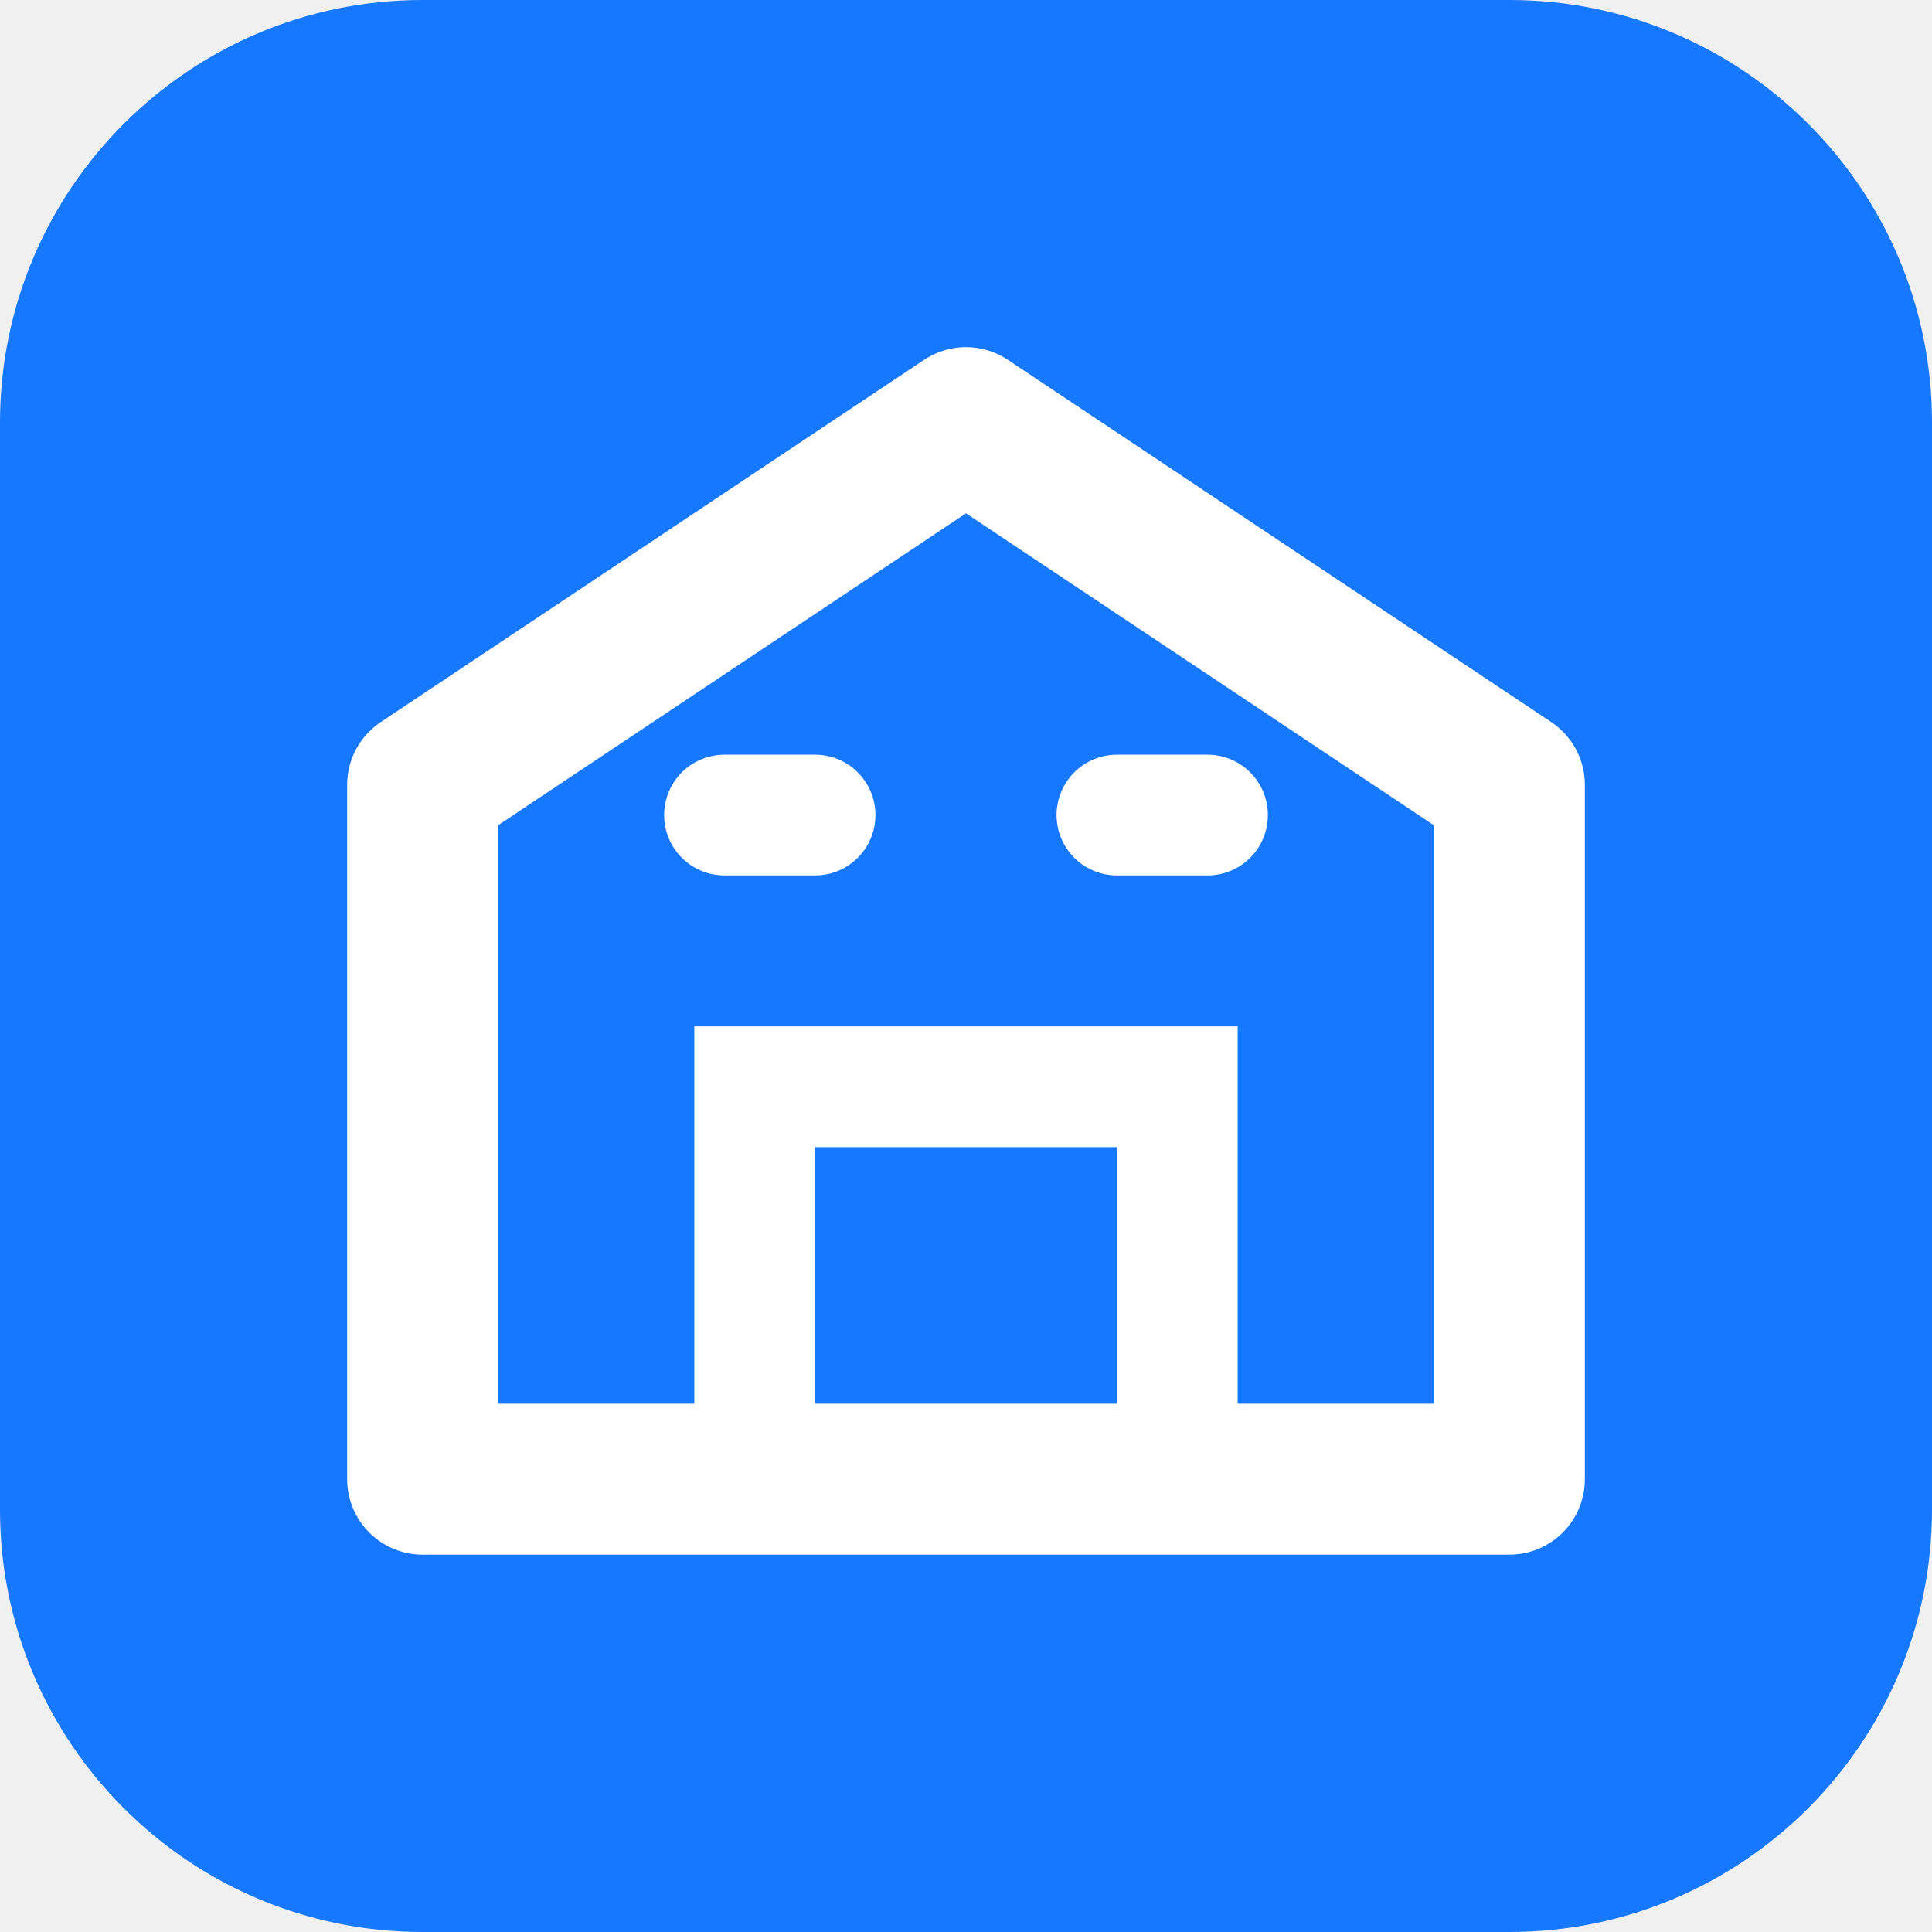
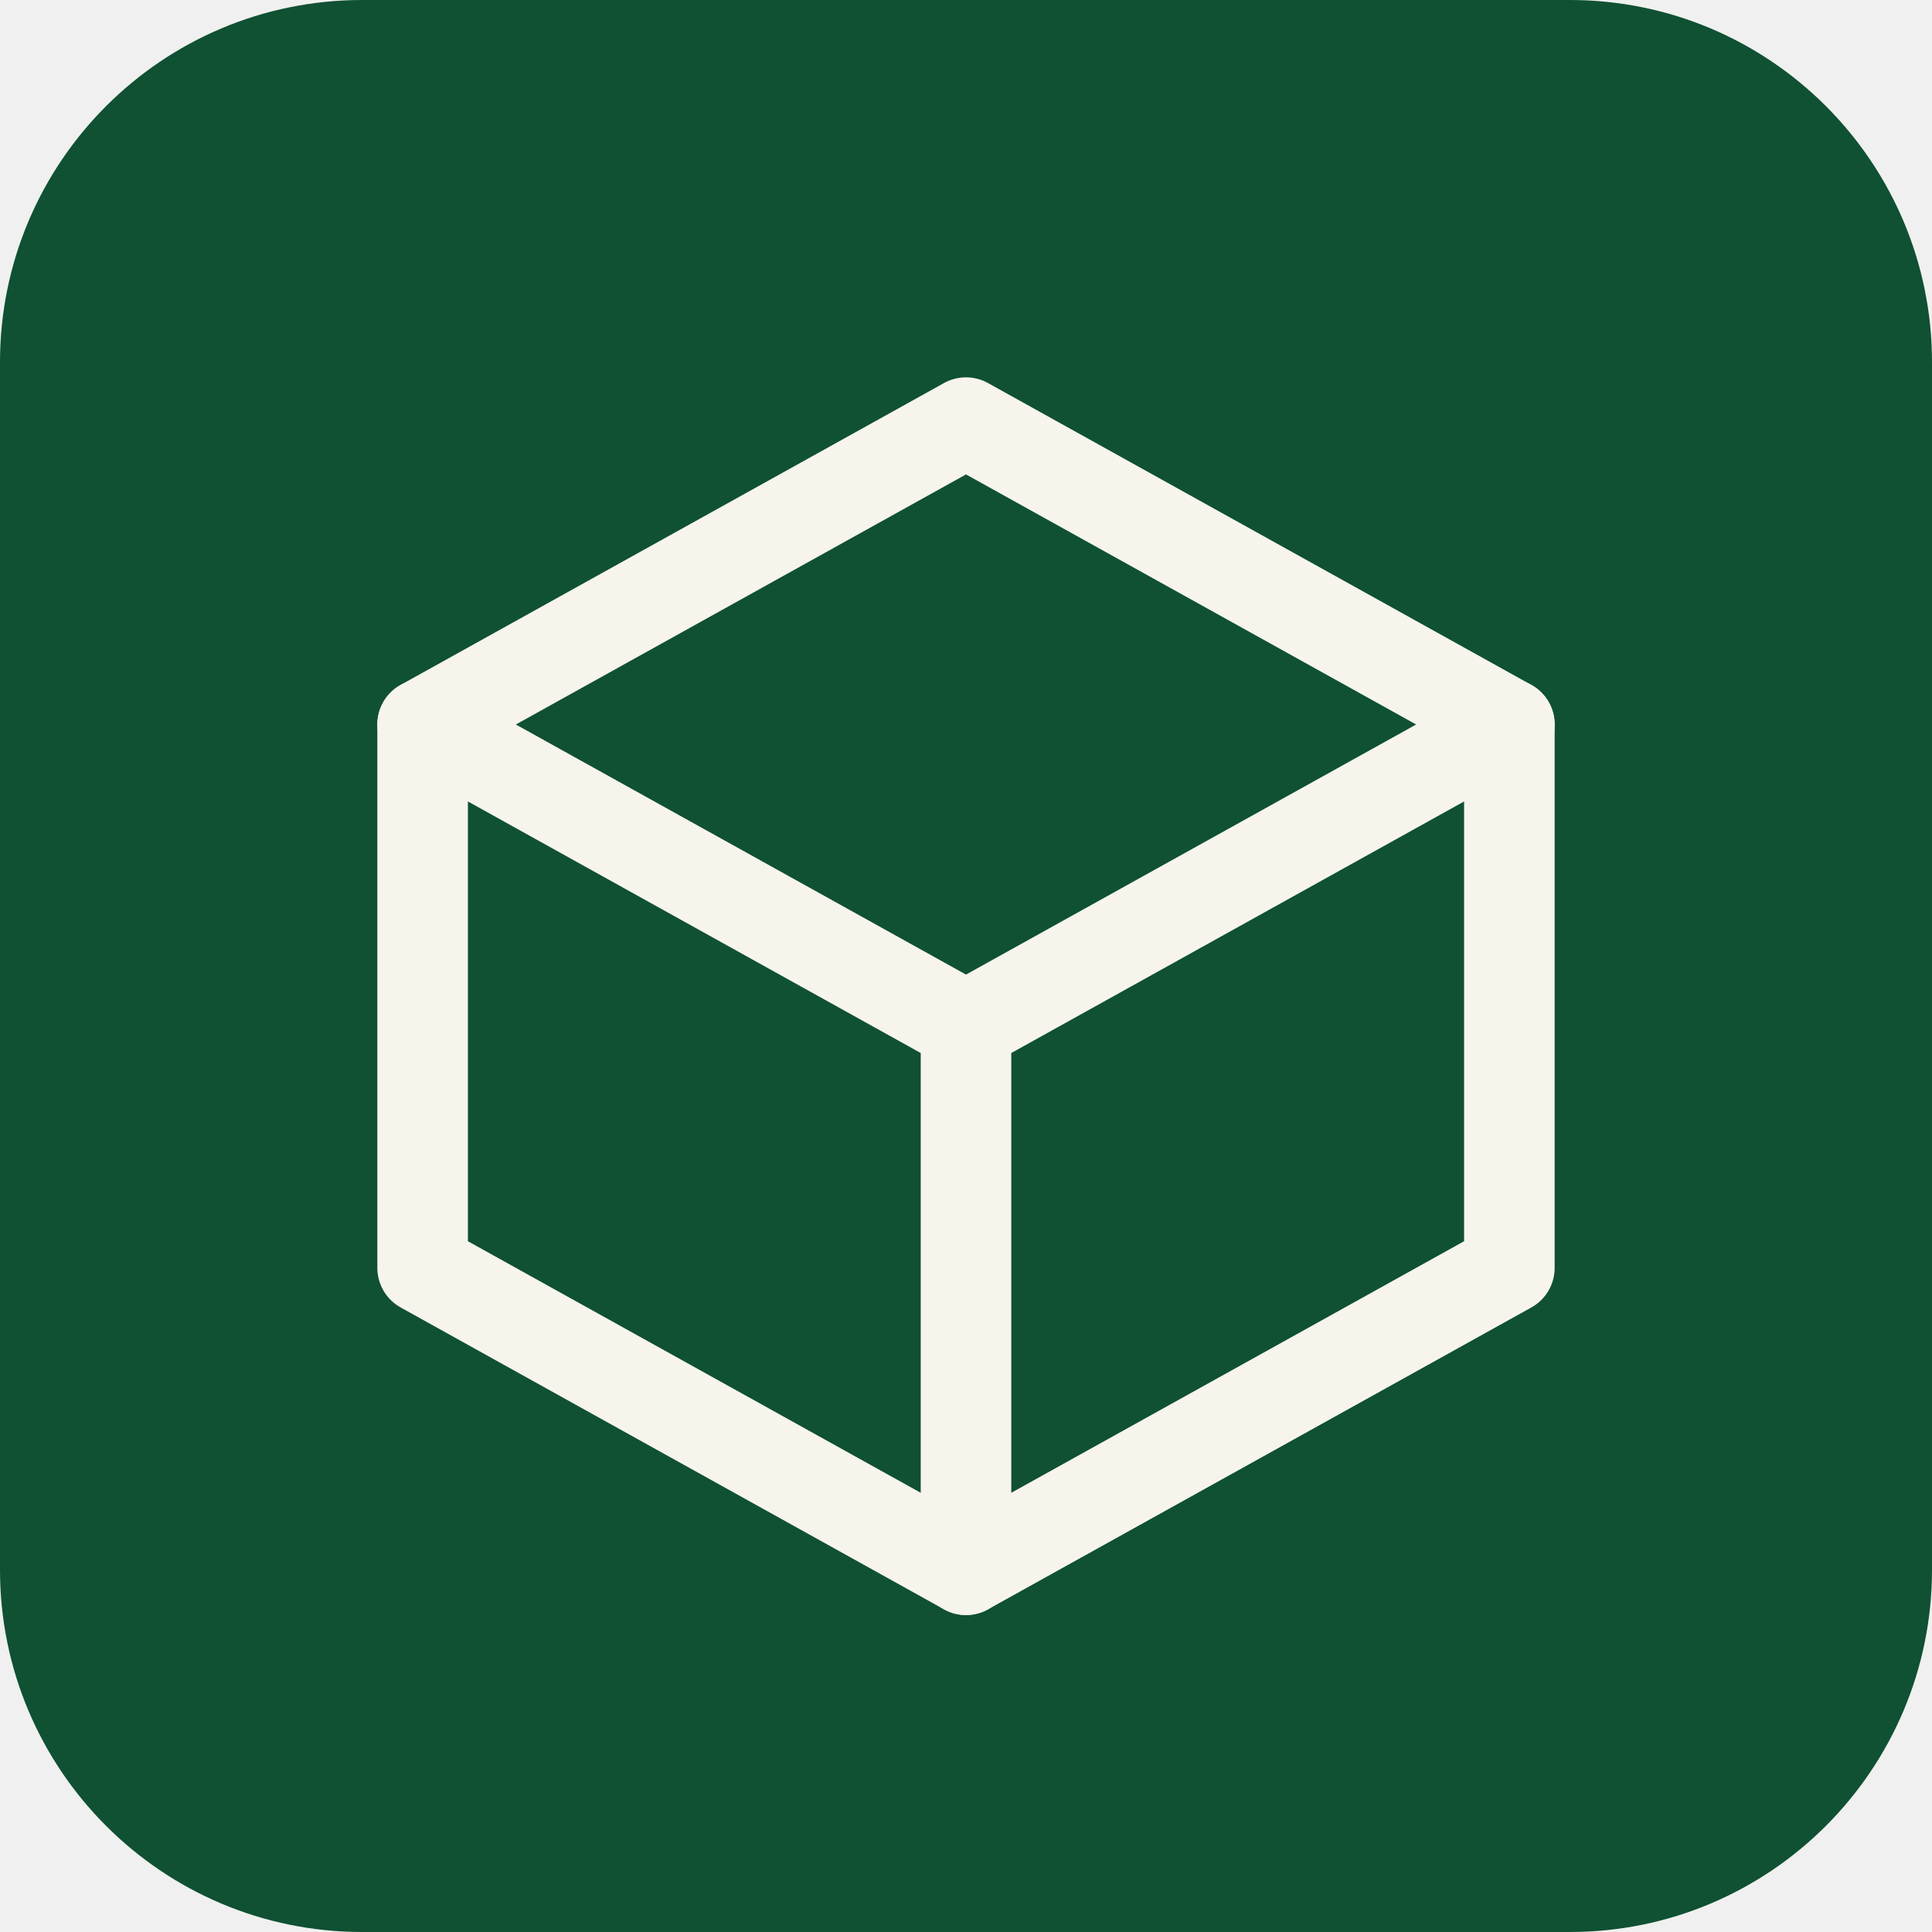
- <svg xmlns="http://www.w3.org/2000/svg" viewBox="0 0 64 64">
-   <rect width="64" height="64" rx="14" fill="#1677ff" />
-   <path d="M14 49V26l18-12 18 12v23H14Z" fill="none" stroke="#fff" stroke-width="5" stroke-linejoin="round" />
-   <path d="M25 49V36h14v13M24 27h3M37 27h3" fill="none" stroke="#fff" stroke-width="4" stroke-linecap="round" />
+ <svg xmlns="http://www.w3.org/2000/svg" viewBox="0 0 64 64" role="img" aria-label="松山湖产业空间">
+   <rect width="64" height="64" rx="12" fill="#0F5132" />
+   <g fill="none" stroke="#F7F4EC" stroke-width="3" stroke-linecap="round" stroke-linejoin="round">
+     <path d="M32 14 50 24v18L32 52 14 42V24Z" />
+     <path d="M14 24 32 34l18-10" />
+     <path d="M32 34v18" />
+   </g>
</svg>
